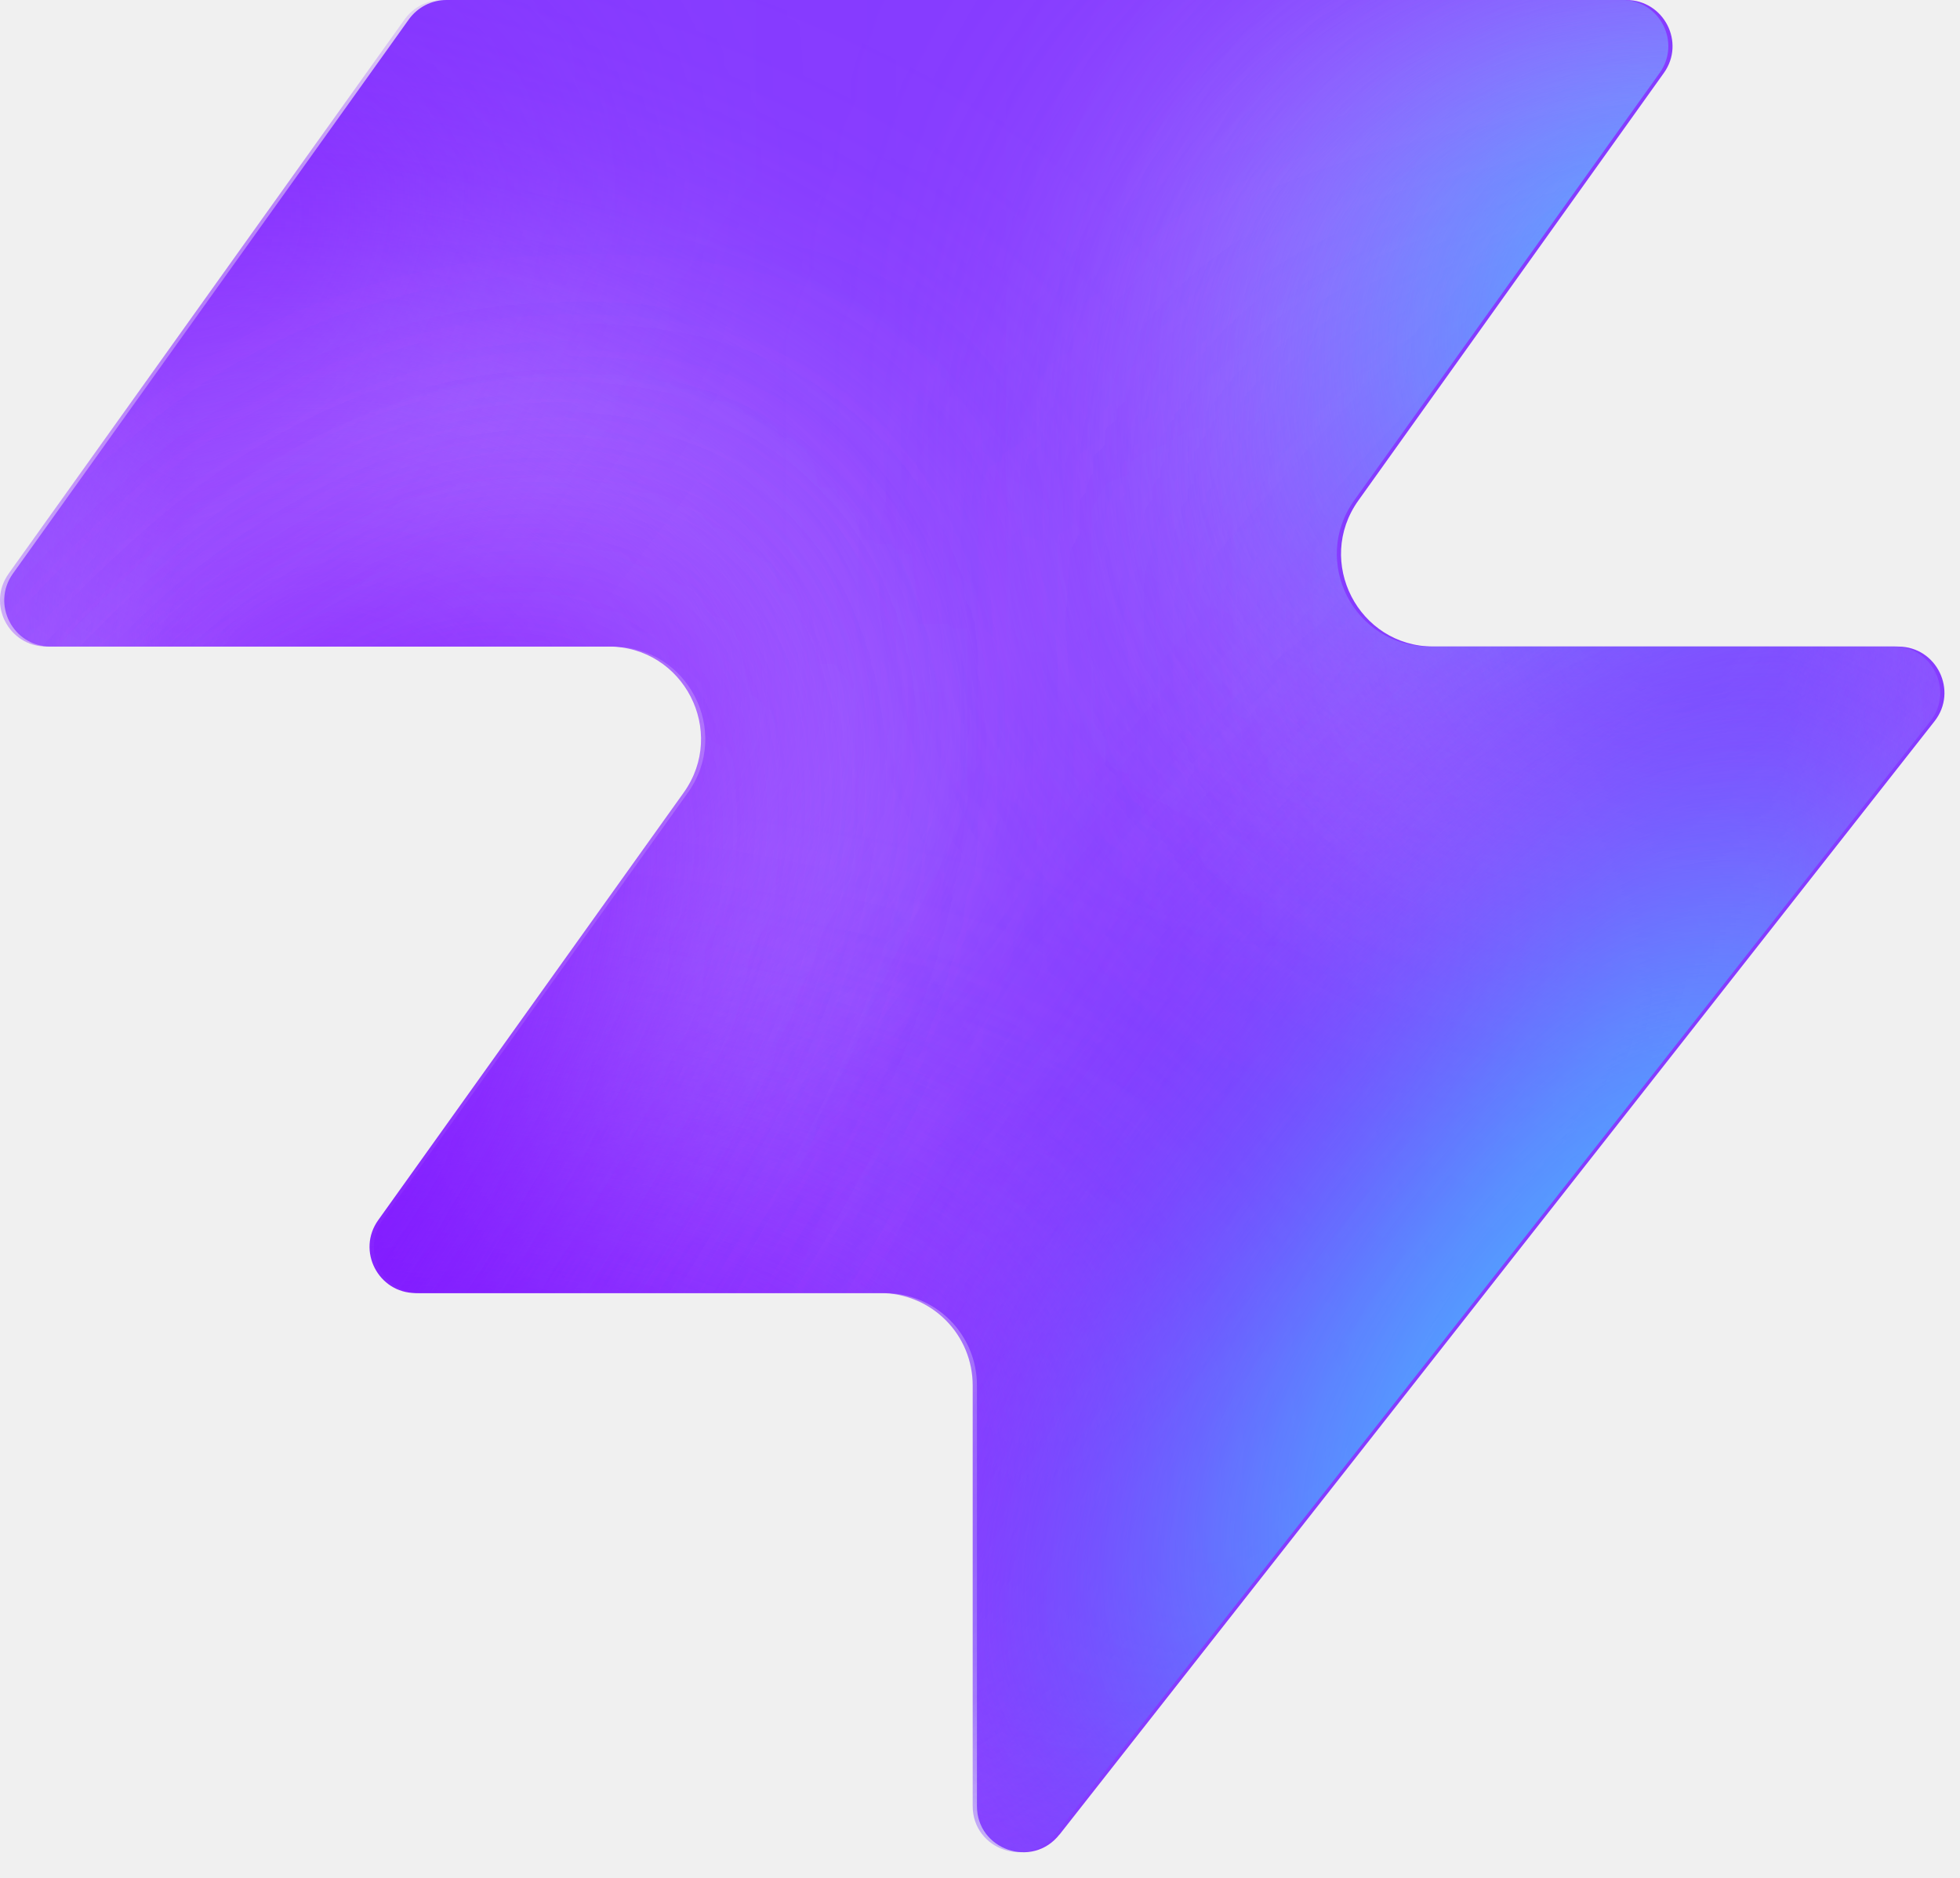
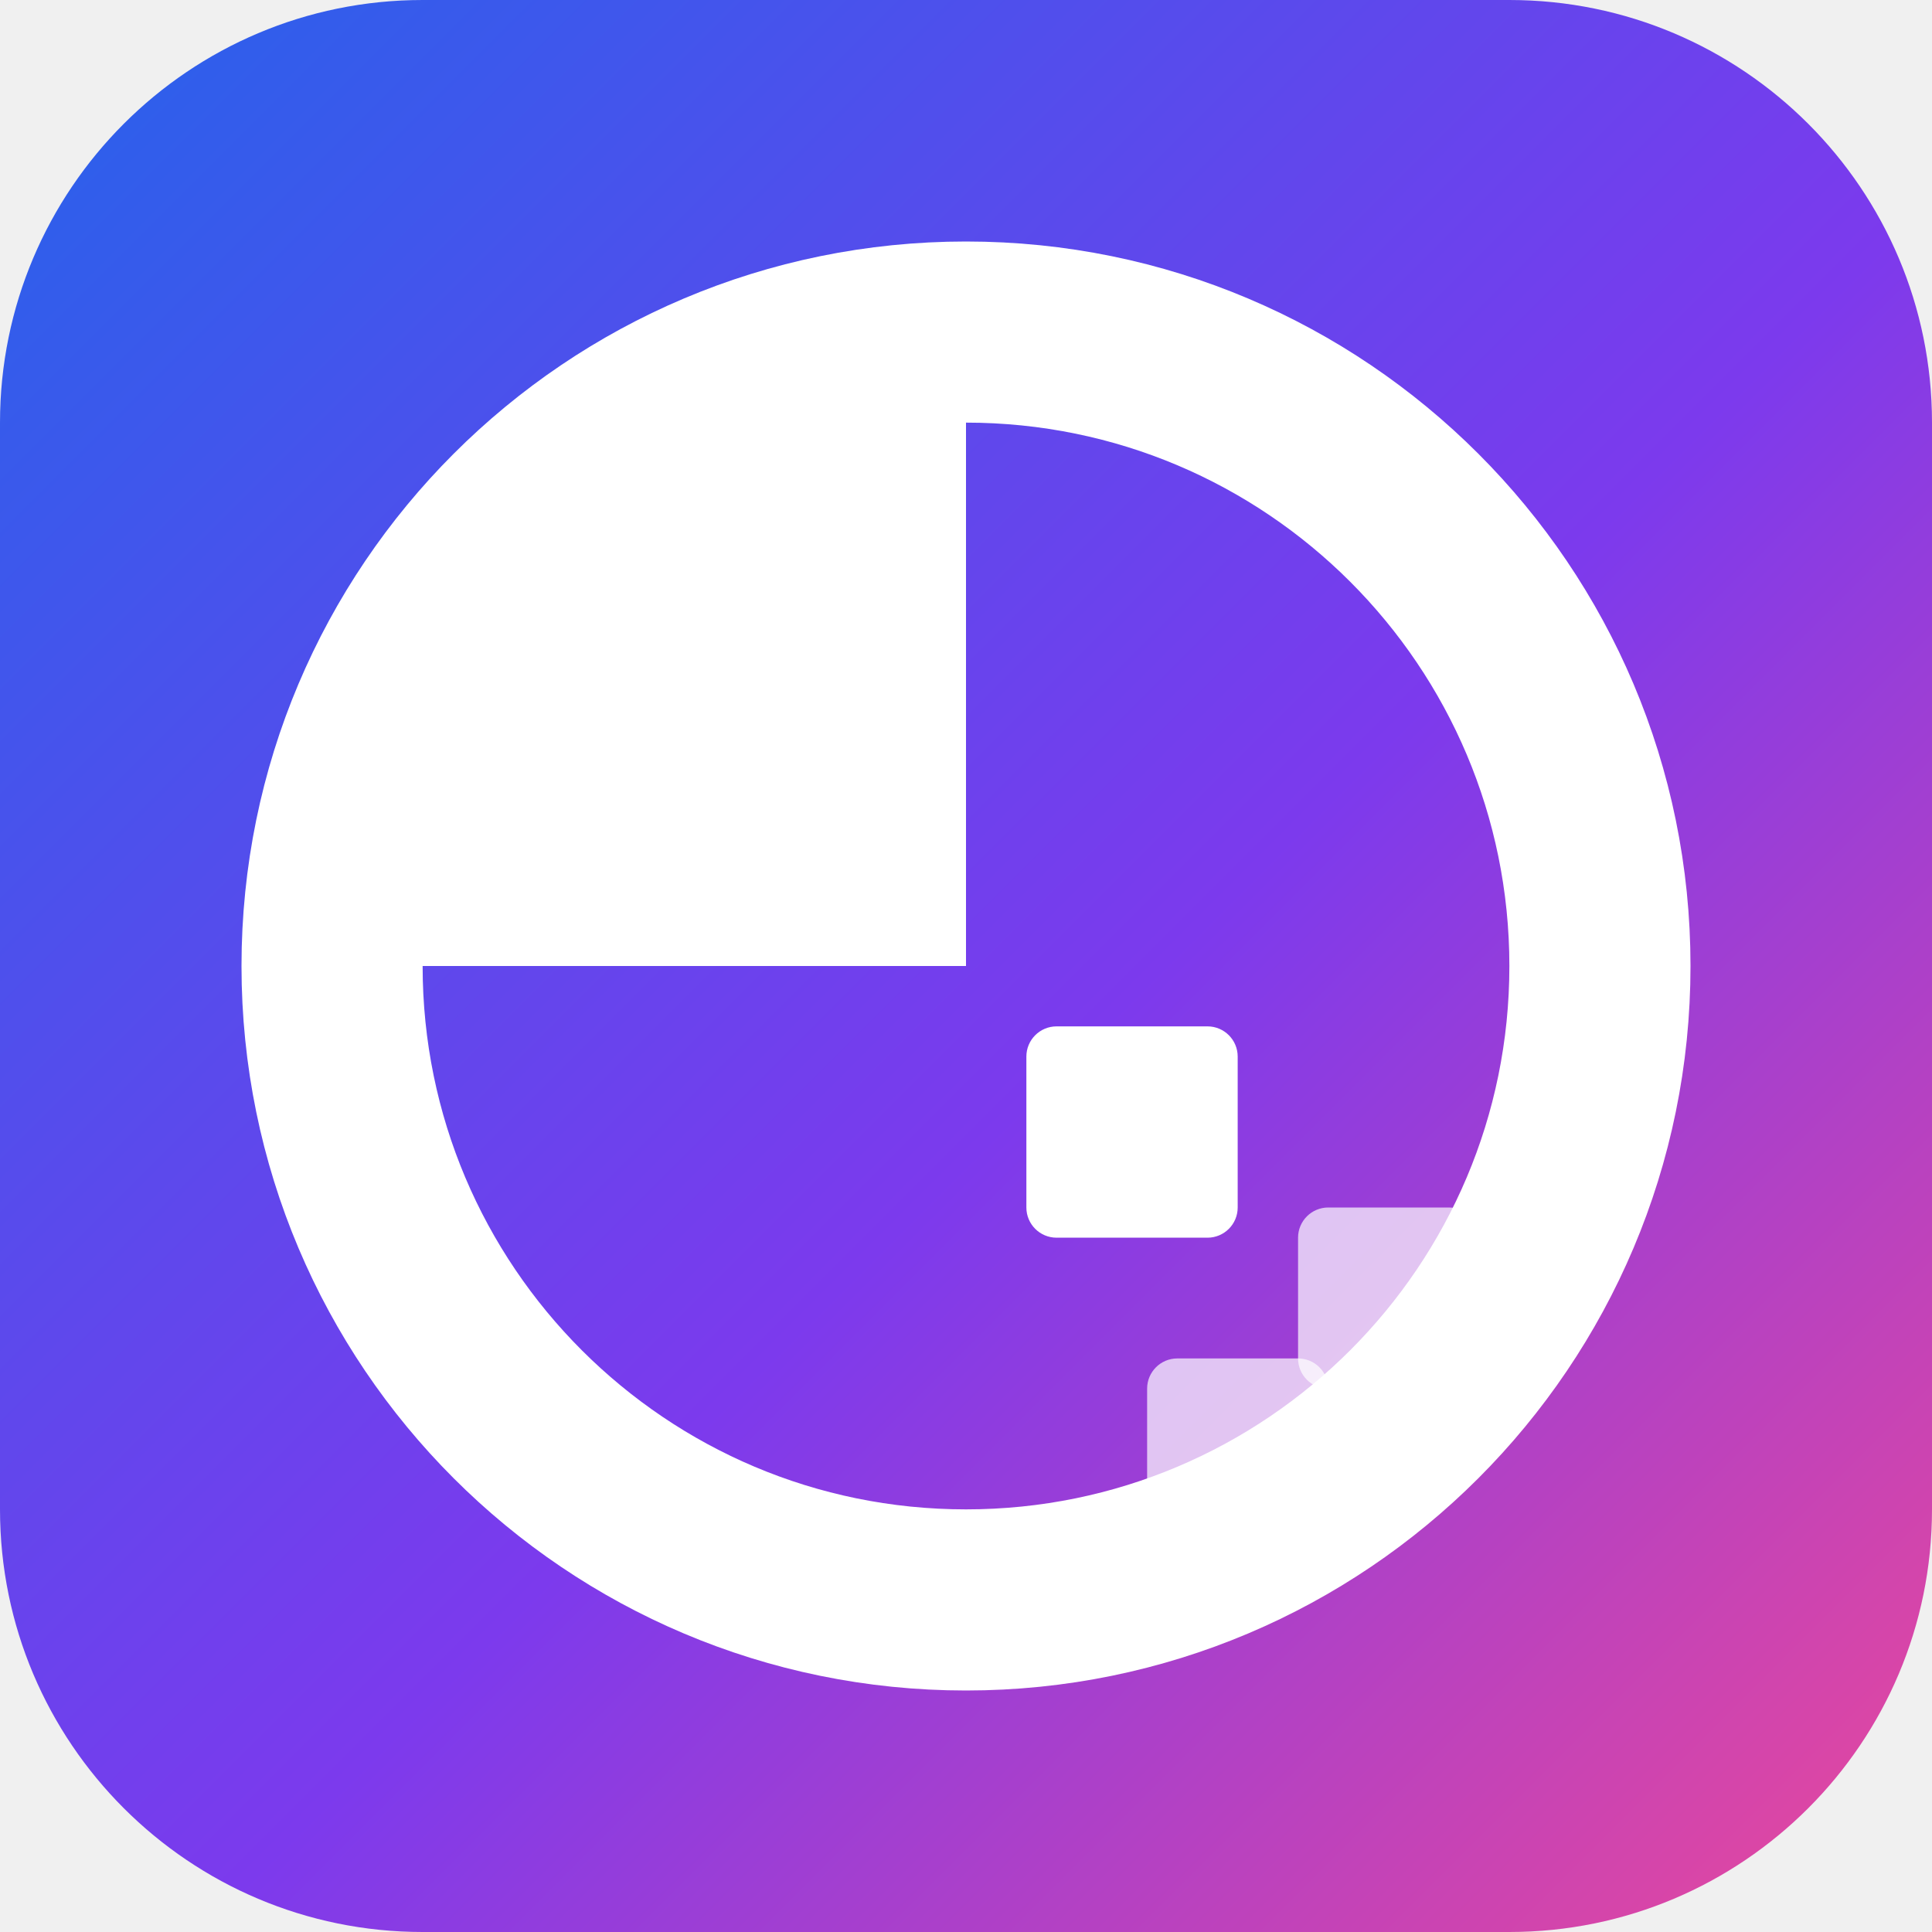
- <svg xmlns="http://www.w3.org/2000/svg" width="48" height="46" fill="none" viewBox="0 0 48 46">
-   <path fill="#863bff" d="M25.946 44.938c-.664.845-2.021.375-2.021-.698V33.937a2.26 2.26 0 0 0-2.262-2.262H10.287c-.92 0-1.456-1.04-.92-1.788l7.48-10.471c1.07-1.497 0-3.578-1.842-3.578H1.237c-.92 0-1.456-1.04-.92-1.788L10.013.474c.214-.297.556-.474.92-.474h28.894c.92 0 1.456 1.04.92 1.788l-7.48 10.471c-1.07 1.498 0 3.579 1.842 3.579h11.377c.943 0 1.473 1.088.89 1.83L25.947 44.94z" style="fill:#863bff;fill:color(display-p3 .525 .23 1);fill-opacity:1" />
-   <mask id="a" width="48" height="46" x="0" y="0" maskUnits="userSpaceOnUse" style="mask-type:alpha">
-     <path fill="#000" d="M25.842 44.938c-.664.844-2.021.375-2.021-.698V33.937a2.26 2.26 0 0 0-2.262-2.262H10.183c-.92 0-1.456-1.04-.92-1.788l7.48-10.471c1.07-1.498 0-3.579-1.842-3.579H1.133c-.92 0-1.456-1.04-.92-1.787L9.91.473c.214-.297.556-.474.92-.474h28.894c.92 0 1.456 1.04.92 1.788l-7.48 10.471c-1.07 1.498 0 3.578 1.842 3.578h11.377c.943 0 1.473 1.088.89 1.832L25.843 44.94z" style="fill:#000;fill-opacity:1" />
-   </mask>
-   <g mask="url(#a)">
-     <g filter="url(#b)">
-       <ellipse cx="5.508" cy="14.704" fill="#ede6ff" rx="5.508" ry="14.704" style="fill:#ede6ff;fill:color(display-p3 .927 .903 1);fill-opacity:1" transform="matrix(.00324 1 1 -.00324 -4.47 31.516)" />
-     </g>
-     <g filter="url(#c)">
-       <ellipse cx="10.399" cy="29.851" fill="#ede6ff" rx="10.399" ry="29.851" style="fill:#ede6ff;fill:color(display-p3 .927 .903 1);fill-opacity:1" transform="matrix(.00324 1 1 -.00324 -39.328 7.883)" />
-     </g>
-     <g filter="url(#d)">
-       <ellipse cx="5.508" cy="30.487" fill="#7e14ff" rx="5.508" ry="30.487" style="fill:#7e14ff;fill:color(display-p3 .492 .077 1);fill-opacity:1" transform="rotate(89.814 -25.913 -14.639)scale(1 -1)" />
-     </g>
-     <g filter="url(#e)">
-       <ellipse cx="5.508" cy="30.599" fill="#7e14ff" rx="5.508" ry="30.599" style="fill:#7e14ff;fill:color(display-p3 .492 .077 1);fill-opacity:1" transform="rotate(89.814 -32.644 -3.334)scale(1 -1)" />
-     </g>
-     <g filter="url(#f)">
-       <ellipse cx="5.508" cy="30.599" fill="#7e14ff" rx="5.508" ry="30.599" style="fill:#7e14ff;fill:color(display-p3 .492 .077 1);fill-opacity:1" transform="matrix(.00324 1 1 -.00324 -34.34 30.47)" />
-     </g>
-     <g filter="url(#g)">
-       <ellipse cx="14.072" cy="22.078" fill="#ede6ff" rx="14.072" ry="22.078" style="fill:#ede6ff;fill:color(display-p3 .927 .903 1);fill-opacity:1" transform="rotate(93.35 24.506 48.493)scale(-1 1)" />
-     </g>
-     <g filter="url(#h)">
-       <ellipse cx="3.47" cy="21.501" fill="#7e14ff" rx="3.47" ry="21.501" style="fill:#7e14ff;fill:color(display-p3 .492 .077 1);fill-opacity:1" transform="rotate(89.009 28.708 47.59)scale(-1 1)" />
-     </g>
-     <g filter="url(#i)">
-       <ellipse cx="3.47" cy="21.501" fill="#7e14ff" rx="3.47" ry="21.501" style="fill:#7e14ff;fill:color(display-p3 .492 .077 1);fill-opacity:1" transform="rotate(89.009 28.708 47.59)scale(-1 1)" />
-     </g>
-     <g filter="url(#j)">
-       <ellipse cx=".387" cy="8.972" fill="#7e14ff" rx="4.407" ry="29.108" style="fill:#7e14ff;fill:color(display-p3 .492 .077 1);fill-opacity:1" transform="rotate(39.51 .387 8.972)" />
-     </g>
-     <g filter="url(#k)">
-       <ellipse cx="47.523" cy="-6.092" fill="#7e14ff" rx="4.407" ry="29.108" style="fill:#7e14ff;fill:color(display-p3 .492 .077 1);fill-opacity:1" transform="rotate(37.892 47.523 -6.092)" />
-     </g>
-     <g filter="url(#l)">
-       <ellipse cx="41.412" cy="6.333" fill="#47bfff" rx="5.971" ry="9.665" style="fill:#47bfff;fill:color(display-p3 .28 .748 1);fill-opacity:1" transform="rotate(37.892 41.412 6.333)" />
-     </g>
-     <g filter="url(#m)">
-       <ellipse cx="-1.879" cy="38.332" fill="#7e14ff" rx="4.407" ry="29.108" style="fill:#7e14ff;fill:color(display-p3 .492 .077 1);fill-opacity:1" transform="rotate(37.892 -1.88 38.332)" />
-     </g>
-     <g filter="url(#n)">
-       <ellipse cx="-1.879" cy="38.332" fill="#7e14ff" rx="4.407" ry="29.108" style="fill:#7e14ff;fill:color(display-p3 .492 .077 1);fill-opacity:1" transform="rotate(37.892 -1.88 38.332)" />
-     </g>
-     <g filter="url(#o)">
-       <ellipse cx="35.651" cy="29.907" fill="#7e14ff" rx="4.407" ry="29.108" style="fill:#7e14ff;fill:color(display-p3 .492 .077 1);fill-opacity:1" transform="rotate(37.892 35.651 29.907)" />
-     </g>
-     <g filter="url(#p)">
-       <ellipse cx="38.418" cy="32.4" fill="#47bfff" rx="5.971" ry="15.297" style="fill:#47bfff;fill:color(display-p3 .28 .748 1);fill-opacity:1" transform="rotate(37.892 38.418 32.4)" />
-     </g>
-   </g>
+ <svg xmlns="http://www.w3.org/2000/svg" viewBox="0 0 64 64">
  <defs>
-     <filter id="b" width="60.045" height="41.654" x="-19.77" y="16.149" color-interpolation-filters="sRGB" filterUnits="userSpaceOnUse">
-       <feFlood flood-opacity="0" result="BackgroundImageFix" />
-       <feBlend in="SourceGraphic" in2="BackgroundImageFix" result="shape" />
-       <feGaussianBlur result="effect1_foregroundBlur_2002_17158" stdDeviation="7.659" />
-     </filter>
-     <filter id="c" width="90.34" height="51.437" x="-54.613" y="-7.533" color-interpolation-filters="sRGB" filterUnits="userSpaceOnUse">
-       <feFlood flood-opacity="0" result="BackgroundImageFix" />
-       <feBlend in="SourceGraphic" in2="BackgroundImageFix" result="shape" />
-       <feGaussianBlur result="effect1_foregroundBlur_2002_17158" stdDeviation="7.659" />
-     </filter>
-     <filter id="d" width="79.355" height="29.4" x="-49.64" y="2.03" color-interpolation-filters="sRGB" filterUnits="userSpaceOnUse">
-       <feFlood flood-opacity="0" result="BackgroundImageFix" />
-       <feBlend in="SourceGraphic" in2="BackgroundImageFix" result="shape" />
-       <feGaussianBlur result="effect1_foregroundBlur_2002_17158" stdDeviation="4.596" />
-     </filter>
-     <filter id="e" width="79.579" height="29.4" x="-45.045" y="20.029" color-interpolation-filters="sRGB" filterUnits="userSpaceOnUse">
-       <feFlood flood-opacity="0" result="BackgroundImageFix" />
-       <feBlend in="SourceGraphic" in2="BackgroundImageFix" result="shape" />
-       <feGaussianBlur result="effect1_foregroundBlur_2002_17158" stdDeviation="4.596" />
-     </filter>
-     <filter id="f" width="79.579" height="29.4" x="-43.513" y="21.178" color-interpolation-filters="sRGB" filterUnits="userSpaceOnUse">
-       <feFlood flood-opacity="0" result="BackgroundImageFix" />
-       <feBlend in="SourceGraphic" in2="BackgroundImageFix" result="shape" />
-       <feGaussianBlur result="effect1_foregroundBlur_2002_17158" stdDeviation="4.596" />
-     </filter>
-     <filter id="g" width="74.749" height="58.852" x="15.756" y="-17.901" color-interpolation-filters="sRGB" filterUnits="userSpaceOnUse">
-       <feFlood flood-opacity="0" result="BackgroundImageFix" />
-       <feBlend in="SourceGraphic" in2="BackgroundImageFix" result="shape" />
-       <feGaussianBlur result="effect1_foregroundBlur_2002_17158" stdDeviation="7.659" />
-     </filter>
-     <filter id="h" width="61.377" height="25.362" x="23.548" y="2.284" color-interpolation-filters="sRGB" filterUnits="userSpaceOnUse">
-       <feFlood flood-opacity="0" result="BackgroundImageFix" />
-       <feBlend in="SourceGraphic" in2="BackgroundImageFix" result="shape" />
-       <feGaussianBlur result="effect1_foregroundBlur_2002_17158" stdDeviation="4.596" />
-     </filter>
-     <filter id="i" width="61.377" height="25.362" x="23.548" y="2.284" color-interpolation-filters="sRGB" filterUnits="userSpaceOnUse">
-       <feFlood flood-opacity="0" result="BackgroundImageFix" />
-       <feBlend in="SourceGraphic" in2="BackgroundImageFix" result="shape" />
-       <feGaussianBlur result="effect1_foregroundBlur_2002_17158" stdDeviation="4.596" />
-     </filter>
-     <filter id="j" width="56.045" height="63.649" x="-27.636" y="-22.853" color-interpolation-filters="sRGB" filterUnits="userSpaceOnUse">
-       <feFlood flood-opacity="0" result="BackgroundImageFix" />
-       <feBlend in="SourceGraphic" in2="BackgroundImageFix" result="shape" />
-       <feGaussianBlur result="effect1_foregroundBlur_2002_17158" stdDeviation="4.596" />
-     </filter>
-     <filter id="k" width="54.814" height="64.646" x="20.116" y="-38.415" color-interpolation-filters="sRGB" filterUnits="userSpaceOnUse">
-       <feFlood flood-opacity="0" result="BackgroundImageFix" />
-       <feBlend in="SourceGraphic" in2="BackgroundImageFix" result="shape" />
-       <feGaussianBlur result="effect1_foregroundBlur_2002_17158" stdDeviation="4.596" />
-     </filter>
-     <filter id="l" width="33.541" height="35.313" x="24.641" y="-11.323" color-interpolation-filters="sRGB" filterUnits="userSpaceOnUse">
-       <feFlood flood-opacity="0" result="BackgroundImageFix" />
-       <feBlend in="SourceGraphic" in2="BackgroundImageFix" result="shape" />
-       <feGaussianBlur result="effect1_foregroundBlur_2002_17158" stdDeviation="4.596" />
-     </filter>
-     <filter id="m" width="54.814" height="64.646" x="-29.286" y="6.009" color-interpolation-filters="sRGB" filterUnits="userSpaceOnUse">
-       <feFlood flood-opacity="0" result="BackgroundImageFix" />
-       <feBlend in="SourceGraphic" in2="BackgroundImageFix" result="shape" />
-       <feGaussianBlur result="effect1_foregroundBlur_2002_17158" stdDeviation="4.596" />
-     </filter>
-     <filter id="n" width="54.814" height="64.646" x="-29.286" y="6.009" color-interpolation-filters="sRGB" filterUnits="userSpaceOnUse">
-       <feFlood flood-opacity="0" result="BackgroundImageFix" />
-       <feBlend in="SourceGraphic" in2="BackgroundImageFix" result="shape" />
-       <feGaussianBlur result="effect1_foregroundBlur_2002_17158" stdDeviation="4.596" />
-     </filter>
-     <filter id="o" width="54.814" height="64.646" x="8.244" y="-2.416" color-interpolation-filters="sRGB" filterUnits="userSpaceOnUse">
-       <feFlood flood-opacity="0" result="BackgroundImageFix" />
-       <feBlend in="SourceGraphic" in2="BackgroundImageFix" result="shape" />
-       <feGaussianBlur result="effect1_foregroundBlur_2002_17158" stdDeviation="4.596" />
-     </filter>
-     <filter id="p" width="39.409" height="43.623" x="18.713" y="10.588" color-interpolation-filters="sRGB" filterUnits="userSpaceOnUse">
-       <feFlood flood-opacity="0" result="BackgroundImageFix" />
-       <feBlend in="SourceGraphic" in2="BackgroundImageFix" result="shape" />
-       <feGaussianBlur result="effect1_foregroundBlur_2002_17158" stdDeviation="4.596" />
-     </filter>
+     <linearGradient id="g" x1="0" y1="0" x2="1" y2="1">
+       <stop offset="0" stop-color="#2563EB" />
+       <stop offset=".55" stop-color="#7C3AED" />
+       <stop offset="1" stop-color="#EC4899" />
+     </linearGradient>
+     <clipPath id="c">
+       <circle cx="32" cy="32" r="17.5" />
+     </clipPath>
  </defs>
+   <rect width="64" height="64" rx="14" fill="url(#g)" />
+   <circle cx="32" cy="32" r="21" fill="none" stroke="#fff" stroke-width="6" />
+   <rect x="11" y="11" width="21" height="21" fill="#fff" clip-path="url(#c2)" />
+   <clipPath id="c2">
+     <circle cx="32" cy="32" r="21" />
+   </clipPath>
+   <rect x="34" y="34" width="7" height="7" rx="1" fill="#fff" />
+   <rect x="43" y="40" width="6" height="6" rx="1" fill="#fff" fill-opacity=".7" />
+   <rect x="38" y="45" width="6" height="6" rx="1" fill="#fff" fill-opacity=".7" />
</svg>
